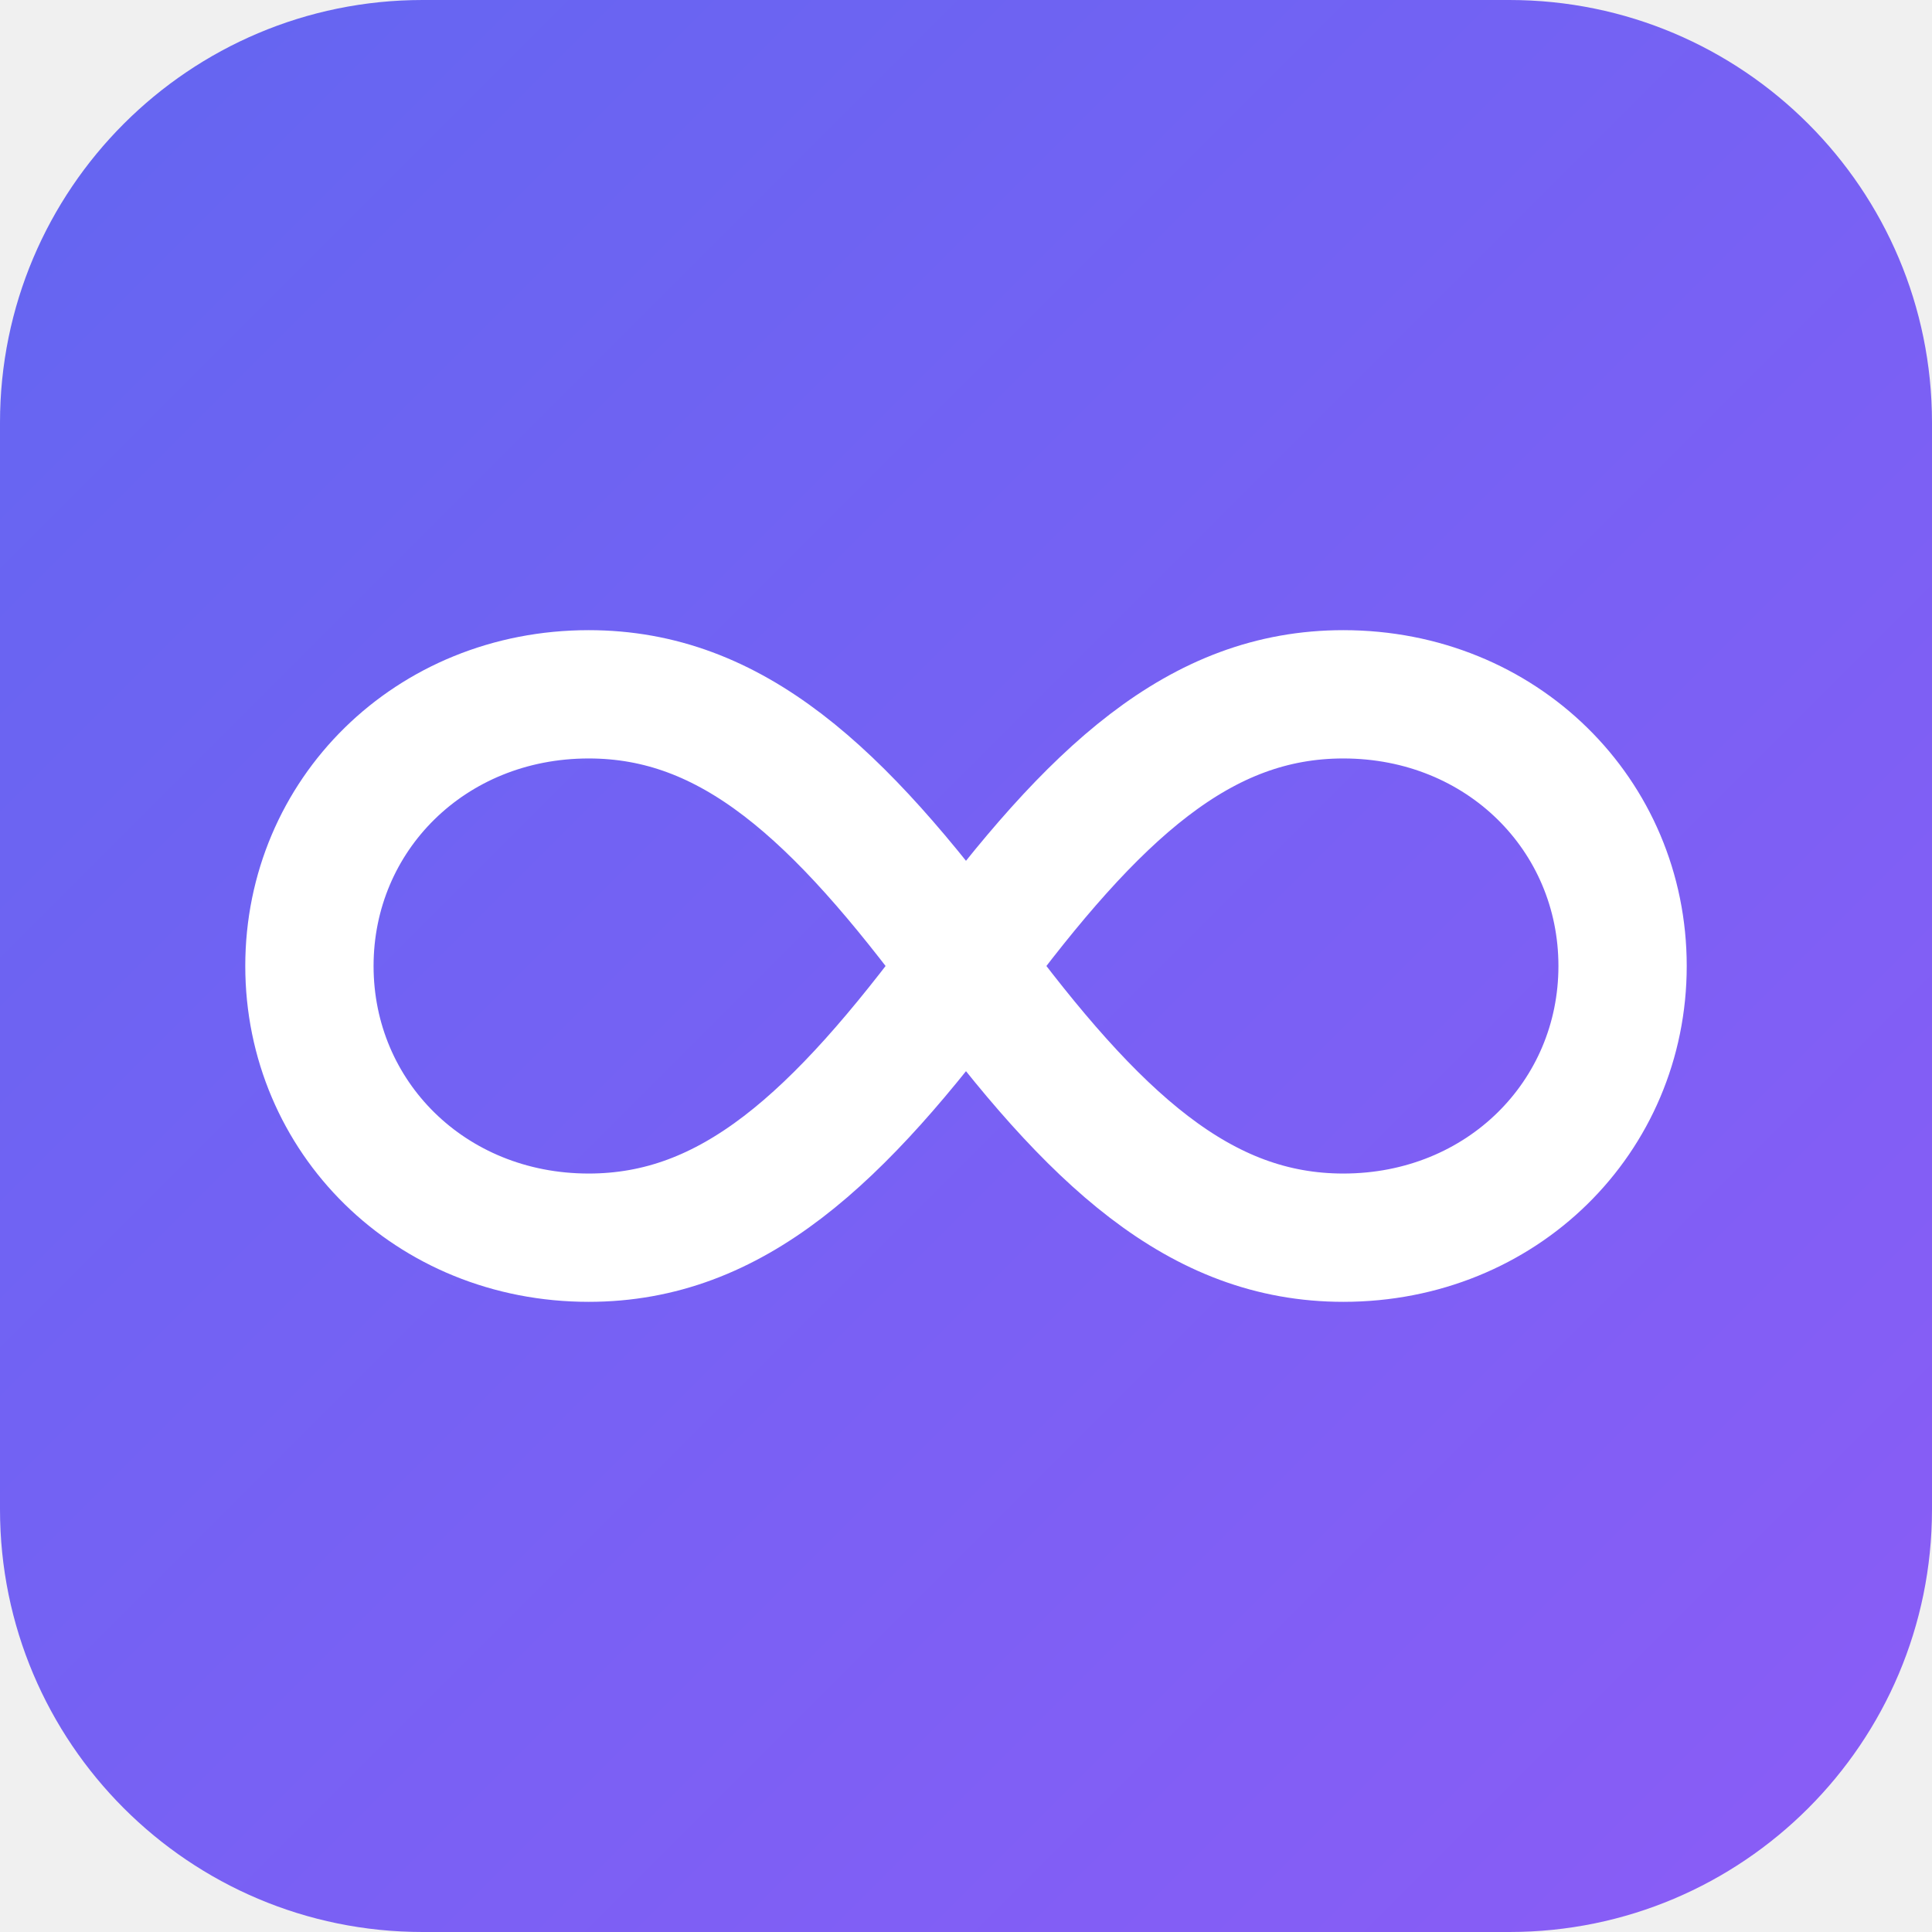
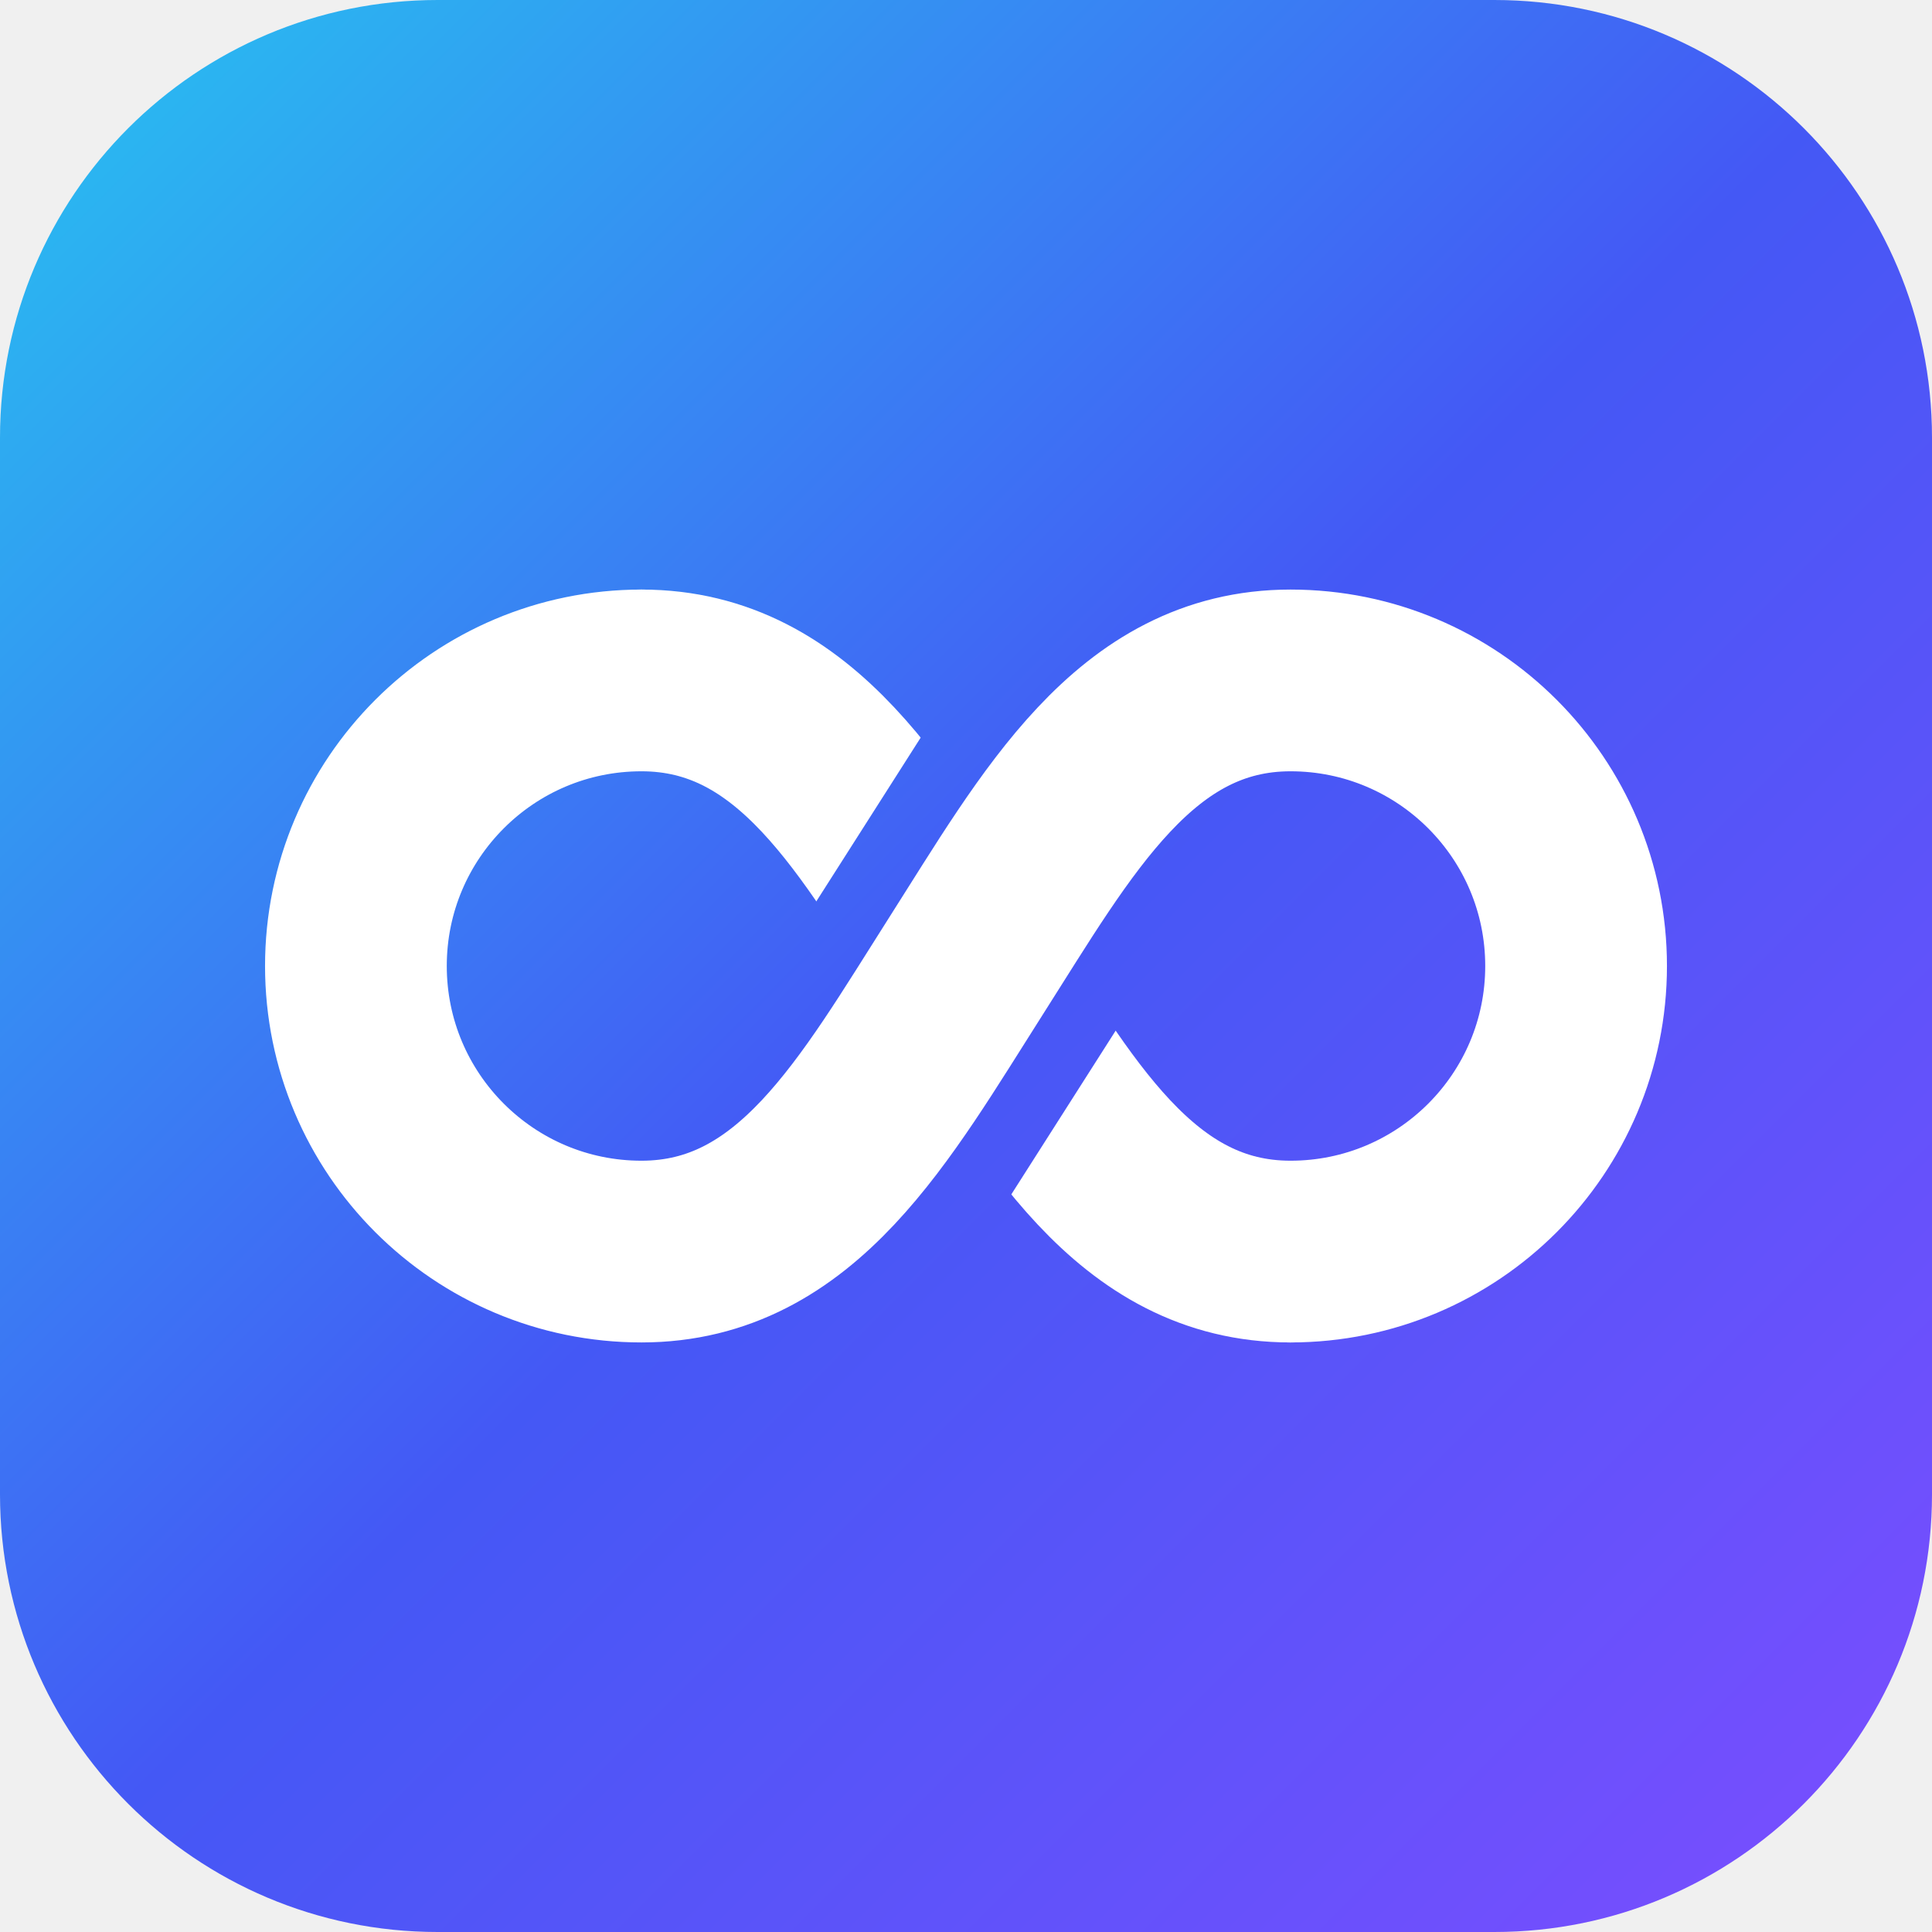
- <svg xmlns="http://www.w3.org/2000/svg" viewBox="0 0 512 512">
+ <svg xmlns="http://www.w3.org/2000/svg" viewBox="0 0 64 64" role="img" aria-label="INFINI AI">
  <defs>
-     <linearGradient id="g" x1="0" y1="0" x2="1" y2="1">
-       <stop offset="0" stop-color="#6366f1" />
-       <stop offset="1" stop-color="#8b5cf6" />
+     <linearGradient id="g" x1="6" y1="18" x2="58" y2="46" gradientUnits="userSpaceOnUse">
+       <stop offset="0" stop-color="#22C1EE" />
+       <stop offset=".52" stop-color="#4458F5" />
+       <stop offset="1" stop-color="#8B5CF6" />
+     </linearGradient>
+     <mask id="m" maskUnits="userSpaceOnUse" x="0" y="0" width="64" height="64">
+       <rect width="64" height="64" fill="#fff" />
+       <path d="M28.24 37.9 L35.76 26.1" stroke="#000" stroke-width="12.4" />
+     </mask>
+     <linearGradient id="b" x1="0" y1="0" x2="64" y2="64" gradientUnits="userSpaceOnUse">
+       <stop offset="0" stop-color="#27C3F0" />
+       <stop offset=".5" stop-color="#4458F5" />
+       <stop offset="1" stop-color="#7C4DFF" />
    </linearGradient>
  </defs>
-   <rect width="512" height="512" rx="112" fill="url(#g)" />
-   <path d="M256 256c-34-46-62-72-100-72-42 0-74 32-74 72s32 72 74 72c38 0 66-26 100-72zm0 0c34 46 62 72 100 72 42 0 74-32 74-72s-32-72-74-72c-38 0-66 26-100 72z" fill="none" stroke="#fff" stroke-width="34" stroke-linecap="round" stroke-linejoin="round" />
+   <rect width="64" height="64" rx="14.5" fill="url(#b)" />
+   <g transform="translate(4.48 4.48) scale(0.86)">
+     <g fill="none" stroke="#fff" stroke-width="7" stroke-linecap="round" stroke-linejoin="round">
+       <path mask="url(#m)" d="M19.5 21 C25.5 21 28.5 26.5 32 32 C35.5 37.5 38.5 43 44.5 43" />
+       <path d="M19.5 21 A11 11 0 1 0 19.5 43 C25.5 43 28.5 37.5 32 32 C35.5 26.5 38.5 21 44.5 21 A11 11 0 1 1 44.5 43" />
+     </g>
+   </g>
</svg>
